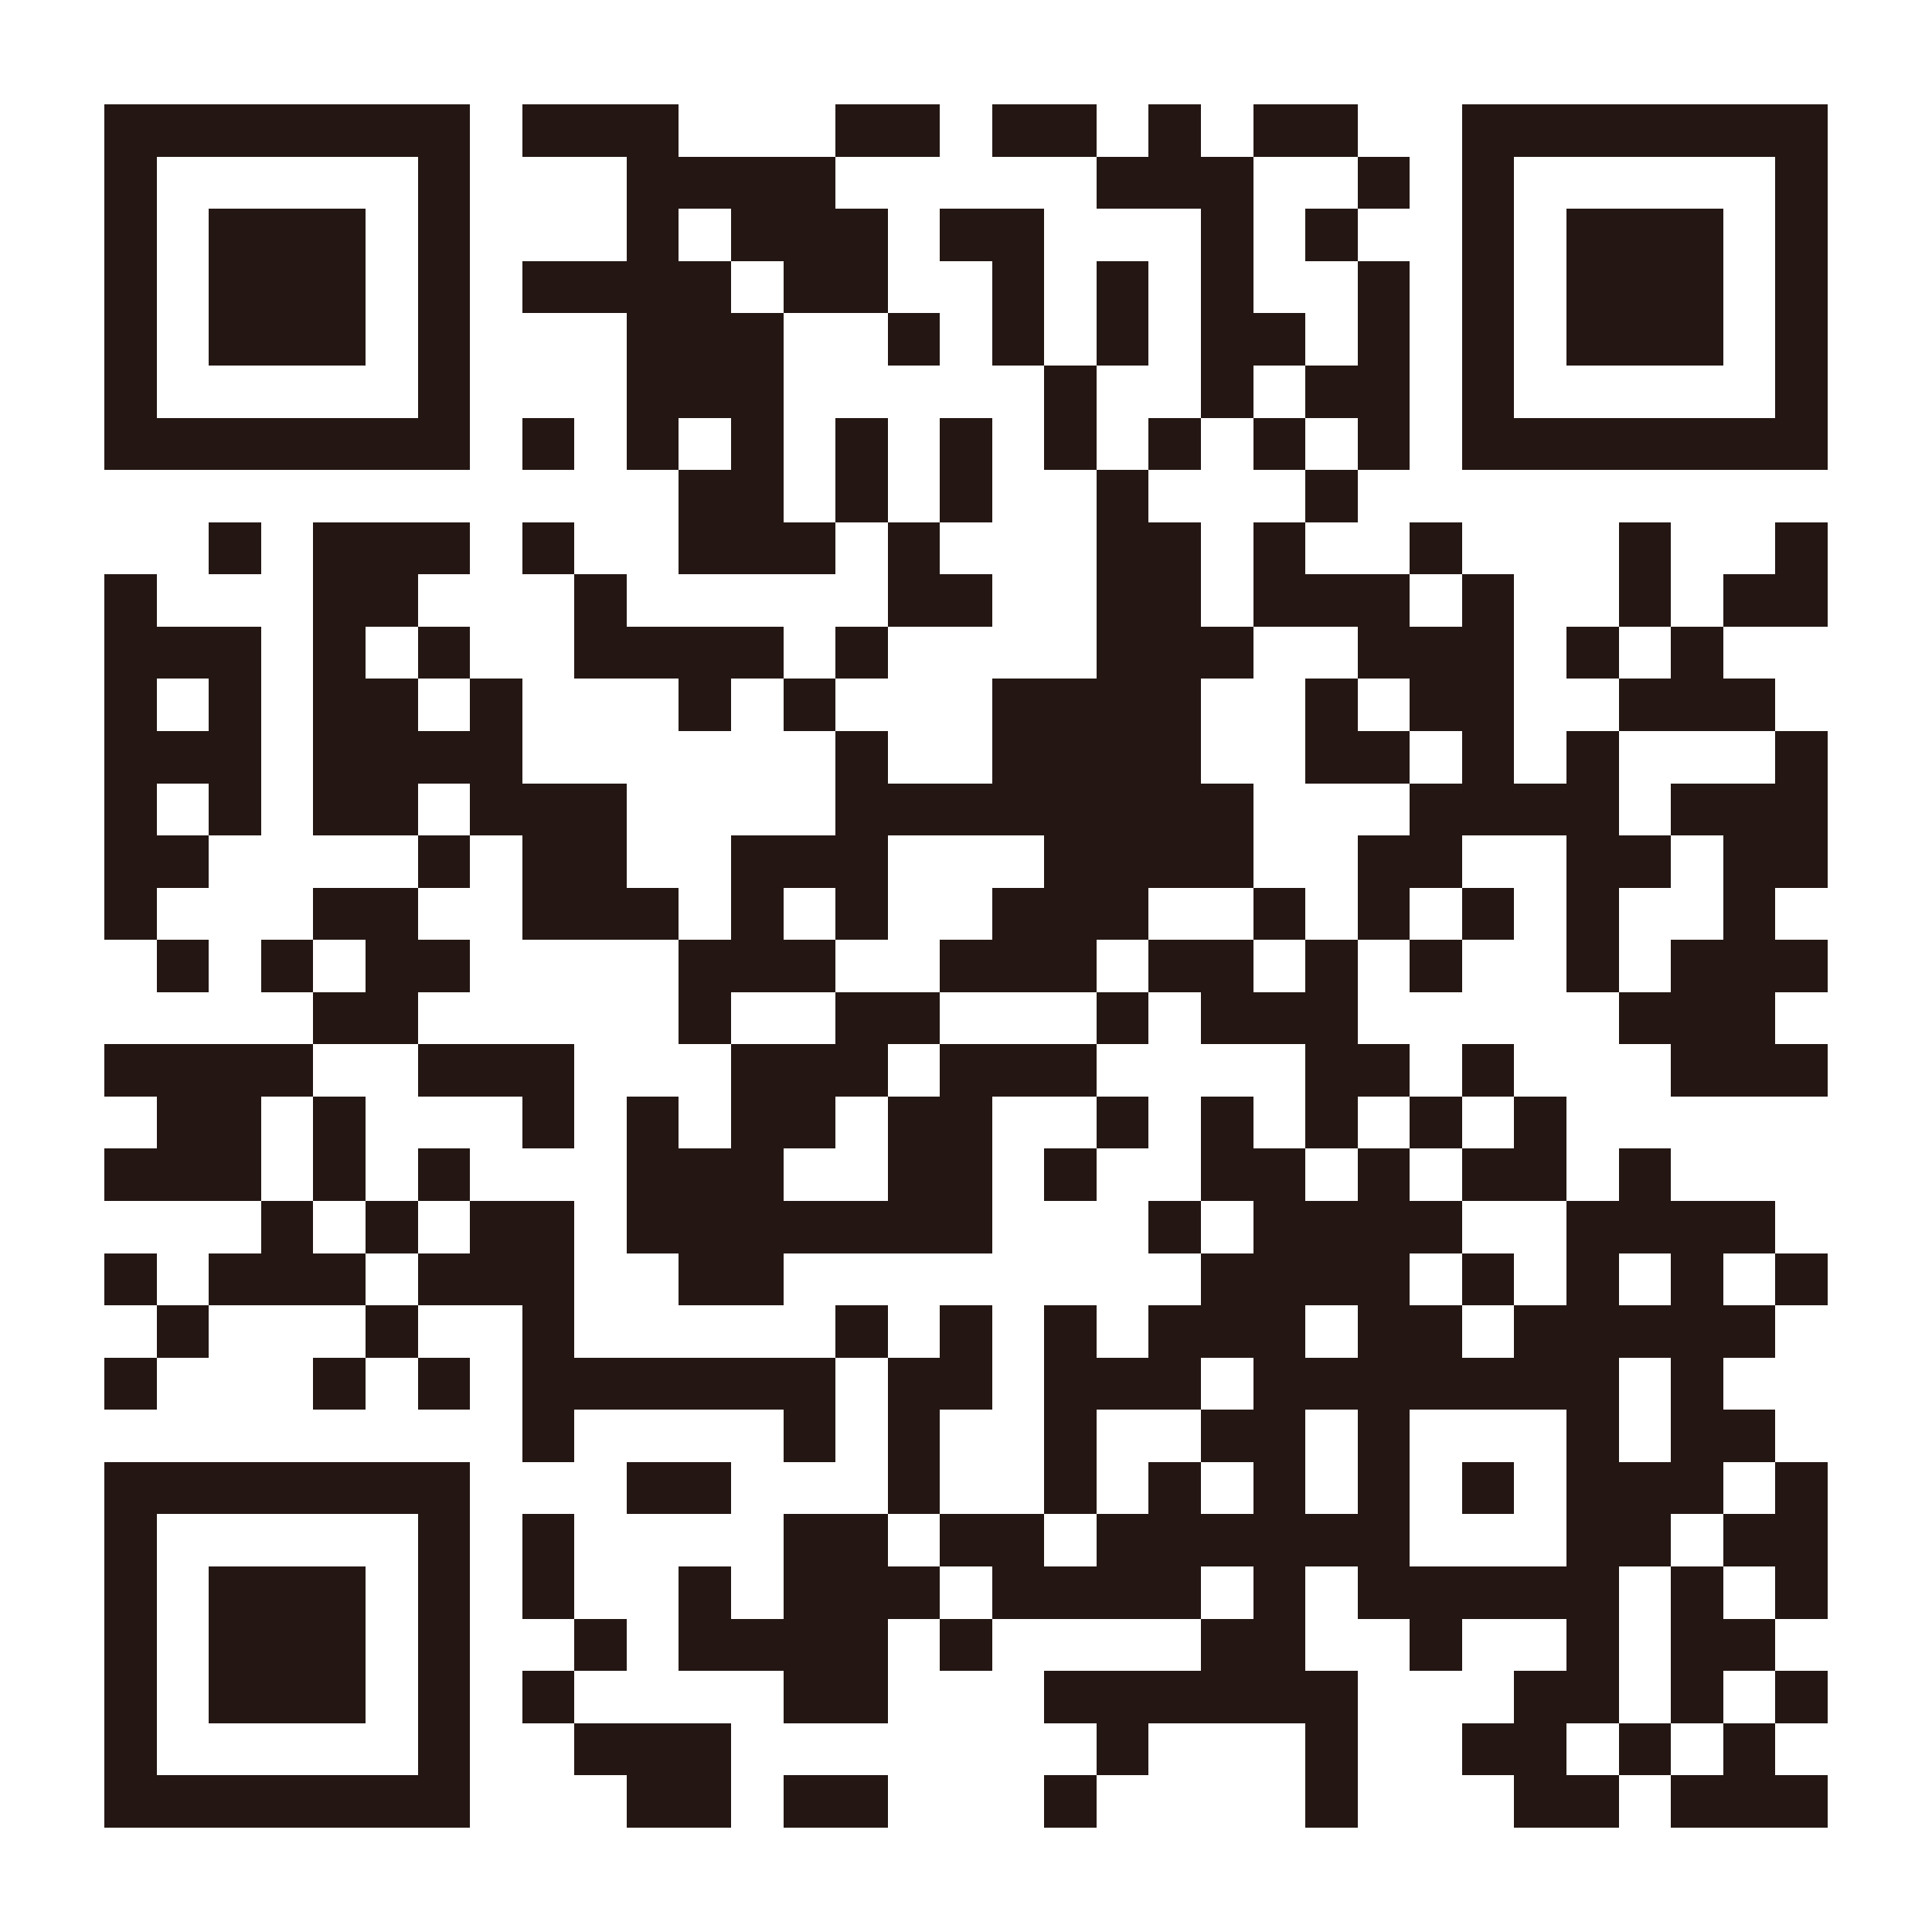
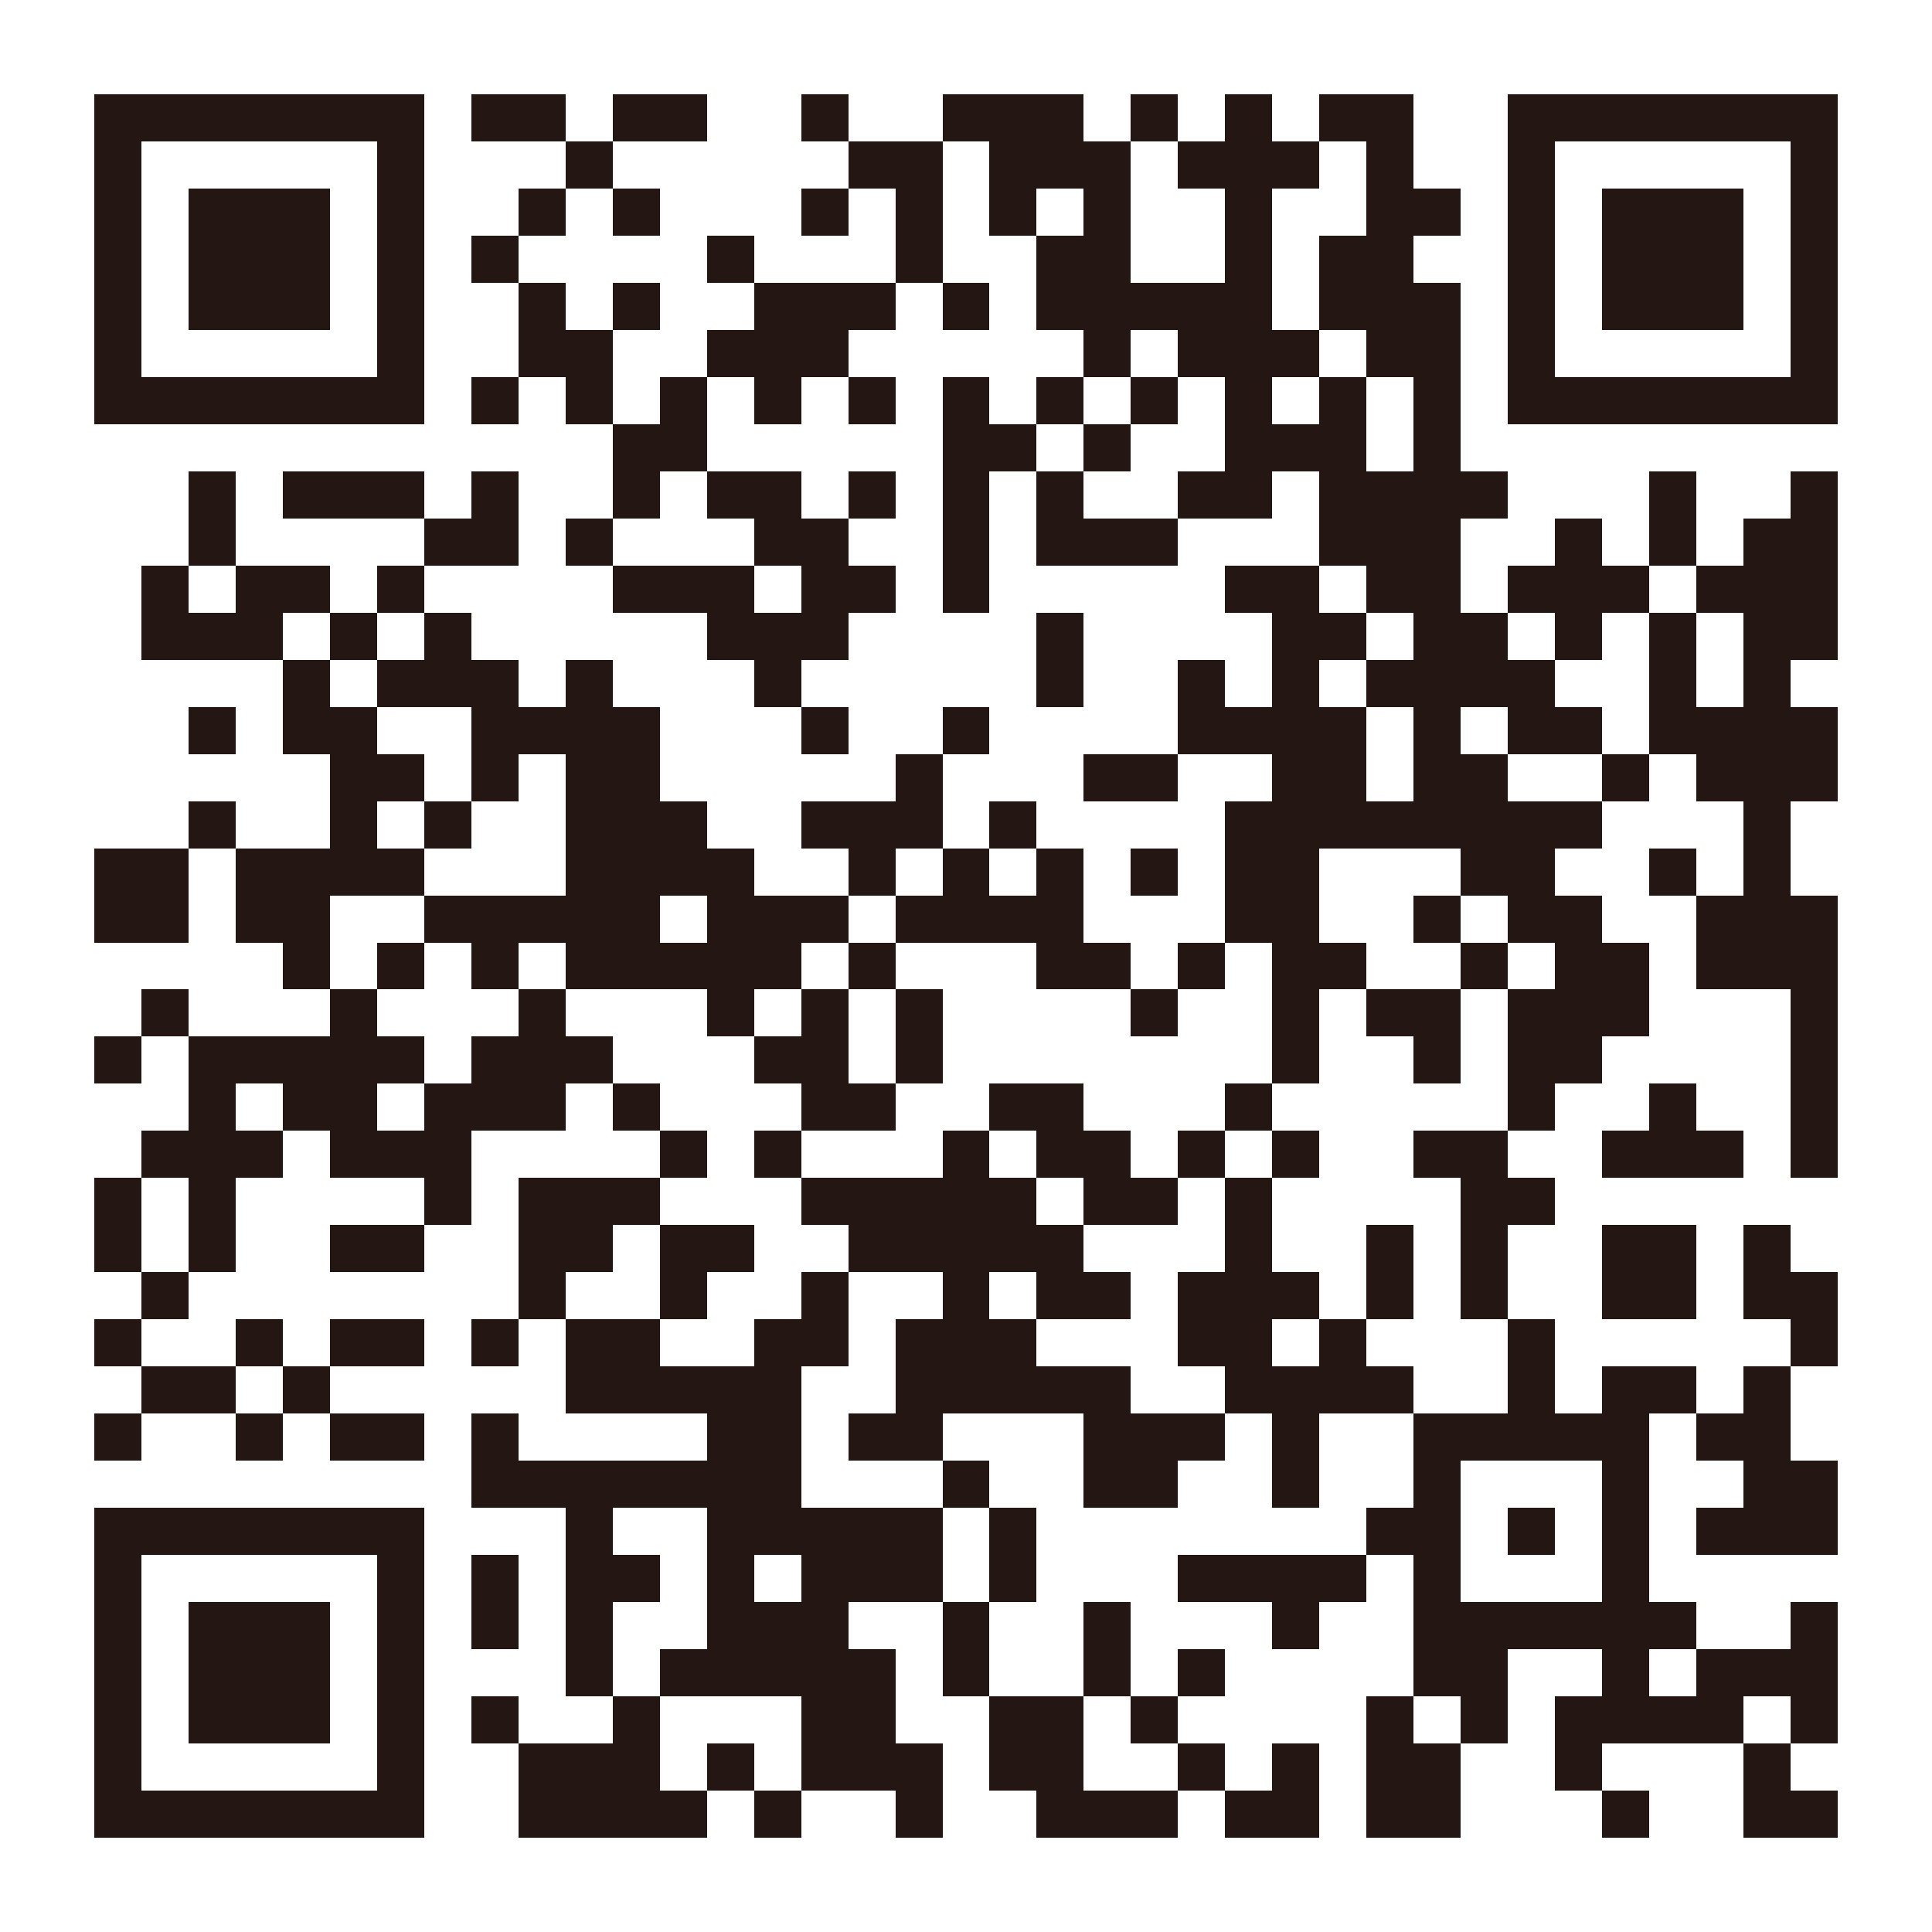
- <svg xmlns="http://www.w3.org/2000/svg" viewBox="0 0 37 37" shape-rendering="crispEdges">
-   <path fill="#FFFFFF" d="M0 0h37v37H0z" />
-   <path stroke="#241713" d="M2 2.5h7m1 0h3m3 0h2m1 0h2m1 0h1m1 0h2m2 0h7M2 3.5h1m5 0h1m3 0h4m5 0h3m2 0h1m1 0h1m5 0h1M2 4.5h1m1 0h3m1 0h1m3 0h1m1 0h3m1 0h2m3 0h1m1 0h1m2 0h1m1 0h3m1 0h1M2 5.5h1m1 0h3m1 0h1m1 0h4m1 0h2m2 0h1m1 0h1m1 0h1m2 0h1m1 0h1m1 0h3m1 0h1M2 6.5h1m1 0h3m1 0h1m3 0h3m2 0h1m1 0h1m1 0h1m1 0h2m1 0h1m1 0h1m1 0h3m1 0h1M2 7.5h1m5 0h1m3 0h3m5 0h1m2 0h1m1 0h2m1 0h1m5 0h1M2 8.5h7m1 0h1m1 0h1m1 0h1m1 0h1m1 0h1m1 0h1m1 0h1m1 0h1m1 0h1m1 0h7M13 9.5h2m1 0h1m1 0h1m2 0h1m3 0h1M4 10.5h1m1 0h3m1 0h1m2 0h3m1 0h1m3 0h2m1 0h1m2 0h1m3 0h1m2 0h1M2 11.5h1m3 0h2m3 0h1m5 0h2m2 0h2m1 0h3m1 0h1m2 0h1m1 0h2M2 12.5h3m1 0h1m1 0h1m2 0h4m1 0h1m4 0h3m2 0h3m1 0h1m1 0h1M2 13.5h1m1 0h1m1 0h2m1 0h1m3 0h1m1 0h1m3 0h4m2 0h1m1 0h2m2 0h3M2 14.5h3m1 0h4m6 0h1m2 0h4m2 0h2m1 0h1m1 0h1m3 0h1M2 15.5h1m1 0h1m1 0h2m1 0h3m4 0h8m3 0h4m1 0h3M2 16.5h2m4 0h1m1 0h2m2 0h3m3 0h4m2 0h2m2 0h2m1 0h2M2 17.5h1m3 0h2m2 0h3m1 0h1m1 0h1m2 0h3m2 0h1m1 0h1m1 0h1m1 0h1m2 0h1M3 18.5h1m1 0h1m1 0h2m4 0h3m2 0h3m1 0h2m1 0h1m1 0h1m2 0h1m1 0h3M6 19.5h2m5 0h1m2 0h2m3 0h1m1 0h3m5 0h3M2 20.5h4m2 0h3m3 0h3m1 0h3m4 0h2m1 0h1m3 0h3M3 21.5h2m1 0h1m3 0h1m1 0h1m1 0h2m1 0h2m2 0h1m1 0h1m1 0h1m1 0h1m1 0h1M2 22.5h3m1 0h1m1 0h1m3 0h3m2 0h2m1 0h1m2 0h2m1 0h1m1 0h2m1 0h1M5 23.5h1m1 0h1m1 0h2m1 0h7m3 0h1m1 0h4m2 0h4M2 24.5h1m1 0h3m1 0h3m2 0h2m8 0h4m1 0h1m1 0h1m1 0h1m1 0h1M3 25.5h1m3 0h1m2 0h1m5 0h1m1 0h1m1 0h1m1 0h3m1 0h2m1 0h5M2 26.5h1m3 0h1m1 0h1m1 0h6m1 0h2m1 0h3m1 0h7m1 0h1M10 27.5h1m4 0h1m1 0h1m2 0h1m2 0h2m1 0h1m3 0h1m1 0h2M2 28.5h7m3 0h2m3 0h1m2 0h1m1 0h1m1 0h1m1 0h1m1 0h1m1 0h3m1 0h1M2 29.5h1m5 0h1m1 0h1m4 0h2m1 0h2m1 0h6m3 0h2m1 0h2M2 30.5h1m1 0h3m1 0h1m1 0h1m2 0h1m1 0h3m1 0h4m1 0h1m1 0h5m1 0h1m1 0h1M2 31.5h1m1 0h3m1 0h1m2 0h1m1 0h4m1 0h1m4 0h2m2 0h1m2 0h1m1 0h2M2 32.5h1m1 0h3m1 0h1m1 0h1m4 0h2m3 0h6m3 0h2m1 0h1m1 0h1M2 33.5h1m5 0h1m2 0h3m7 0h1m3 0h1m2 0h2m1 0h1m1 0h1M2 34.5h7m3 0h2m1 0h2m3 0h1m4 0h1m3 0h2m1 0h3" />
+ <svg xmlns="http://www.w3.org/2000/svg" viewBox="0 0 41 41" shape-rendering="crispEdges">
+   <path fill="#FFFFFF" d="M0 0h41v41H0z" />
+   <path stroke="#241713" d="M2 2.5h7m1 0h2m1 0h2m2 0h1m2 0h3m1 0h1m1 0h1m1 0h2m2 0h7M2 3.5h1m5 0h1m3 0h1m5 0h2m1 0h3m1 0h3m1 0h1m2 0h1m5 0h1M2 4.5h1m1 0h3m1 0h1m2 0h1m1 0h1m3 0h1m1 0h1m1 0h1m1 0h1m2 0h1m2 0h2m1 0h1m1 0h3m1 0h1M2 5.5h1m1 0h3m1 0h1m1 0h1m4 0h1m3 0h1m2 0h2m2 0h1m1 0h2m2 0h1m1 0h3m1 0h1M2 6.5h1m1 0h3m1 0h1m2 0h1m1 0h1m2 0h3m1 0h1m1 0h5m1 0h3m1 0h1m1 0h3m1 0h1M2 7.5h1m5 0h1m2 0h2m2 0h3m5 0h1m1 0h3m1 0h2m1 0h1m5 0h1M2 8.5h7m1 0h1m1 0h1m1 0h1m1 0h1m1 0h1m1 0h1m1 0h1m1 0h1m1 0h1m1 0h1m1 0h1m1 0h7M13 9.5h2m5 0h2m1 0h1m2 0h3m1 0h1M4 10.5h1m1 0h3m1 0h1m2 0h1m1 0h2m1 0h1m1 0h1m1 0h1m2 0h2m1 0h4m3 0h1m2 0h1M4 11.5h1m4 0h2m1 0h1m3 0h2m2 0h1m1 0h3m3 0h3m2 0h1m1 0h1m1 0h2M3 12.5h1m1 0h2m1 0h1m4 0h3m1 0h2m1 0h1m5 0h2m1 0h2m1 0h3m1 0h3M3 13.5h3m1 0h1m1 0h1m5 0h3m4 0h1m4 0h2m1 0h2m1 0h1m1 0h1m1 0h2M6 14.5h1m1 0h3m1 0h1m3 0h1m5 0h1m2 0h1m1 0h1m1 0h4m2 0h1m1 0h1M4 15.5h1m1 0h2m2 0h4m3 0h1m2 0h1m4 0h4m1 0h1m1 0h2m1 0h4M7 16.5h2m1 0h1m1 0h2m5 0h1m3 0h2m2 0h2m1 0h2m2 0h1m1 0h3M4 17.5h1m2 0h1m1 0h1m2 0h3m2 0h3m1 0h1m4 0h8m3 0h1M2 18.5h2m1 0h4m3 0h4m2 0h1m1 0h1m1 0h1m1 0h1m1 0h2m3 0h2m2 0h1m1 0h1M2 19.5h2m1 0h2m2 0h5m1 0h3m1 0h4m3 0h2m2 0h1m1 0h2m2 0h3M6 20.5h1m1 0h1m1 0h1m1 0h5m1 0h1m3 0h2m1 0h1m1 0h2m2 0h1m1 0h2m1 0h3M3 21.5h1m3 0h1m3 0h1m3 0h1m1 0h1m1 0h1m4 0h1m2 0h1m1 0h2m1 0h3m3 0h1M2 22.5h1m1 0h5m1 0h3m3 0h2m1 0h1m7 0h1m2 0h1m1 0h2m4 0h1M4 23.5h1m1 0h2m1 0h3m1 0h1m3 0h2m2 0h2m3 0h1m5 0h1m2 0h1m2 0h1M3 24.5h3m1 0h3m4 0h1m1 0h1m3 0h1m1 0h2m1 0h1m1 0h1m2 0h2m2 0h3m1 0h1M2 25.5h1m1 0h1m4 0h1m1 0h3m3 0h5m1 0h2m1 0h1m4 0h2M2 26.5h1m1 0h1m2 0h2m2 0h2m1 0h2m2 0h5m3 0h1m2 0h1m1 0h1m2 0h2m1 0h1M3 27.5h1m7 0h1m2 0h1m2 0h1m2 0h1m1 0h2m1 0h3m1 0h1m1 0h1m2 0h2m1 0h2M2 28.5h1m2 0h1m1 0h2m1 0h1m1 0h2m2 0h2m1 0h3m3 0h2m1 0h1m3 0h1m5 0h1M3 29.5h2m1 0h1m5 0h5m2 0h5m2 0h4m2 0h1m1 0h2m1 0h1M2 30.5h1m2 0h1m1 0h2m1 0h1m4 0h2m1 0h2m3 0h3m1 0h1m2 0h5m1 0h2M10 31.5h7m3 0h1m2 0h2m2 0h1m2 0h1m3 0h1m2 0h2M2 32.5h7m3 0h1m2 0h5m1 0h1m7 0h2m1 0h1m1 0h1m1 0h3M2 33.5h1m5 0h1m1 0h1m1 0h2m1 0h1m1 0h3m1 0h1m3 0h4m1 0h1m3 0h1M2 34.5h1m1 0h3m1 0h1m1 0h1m1 0h1m2 0h3m2 0h1m2 0h1m3 0h1m2 0h6m2 0h1M2 35.5h1m1 0h3m1 0h1m3 0h1m1 0h5m1 0h1m2 0h1m1 0h1m4 0h2m2 0h1m1 0h3M2 36.5h1m1 0h3m1 0h1m1 0h1m2 0h1m3 0h2m2 0h2m1 0h1m4 0h1m1 0h1m1 0h4m1 0h1M2 37.5h1m5 0h1m2 0h3m1 0h1m1 0h3m1 0h2m2 0h1m1 0h1m1 0h2m2 0h1m3 0h1M2 38.5h7m2 0h4m1 0h1m2 0h1m2 0h3m1 0h2m1 0h2m3 0h1m2 0h2" />
</svg>
